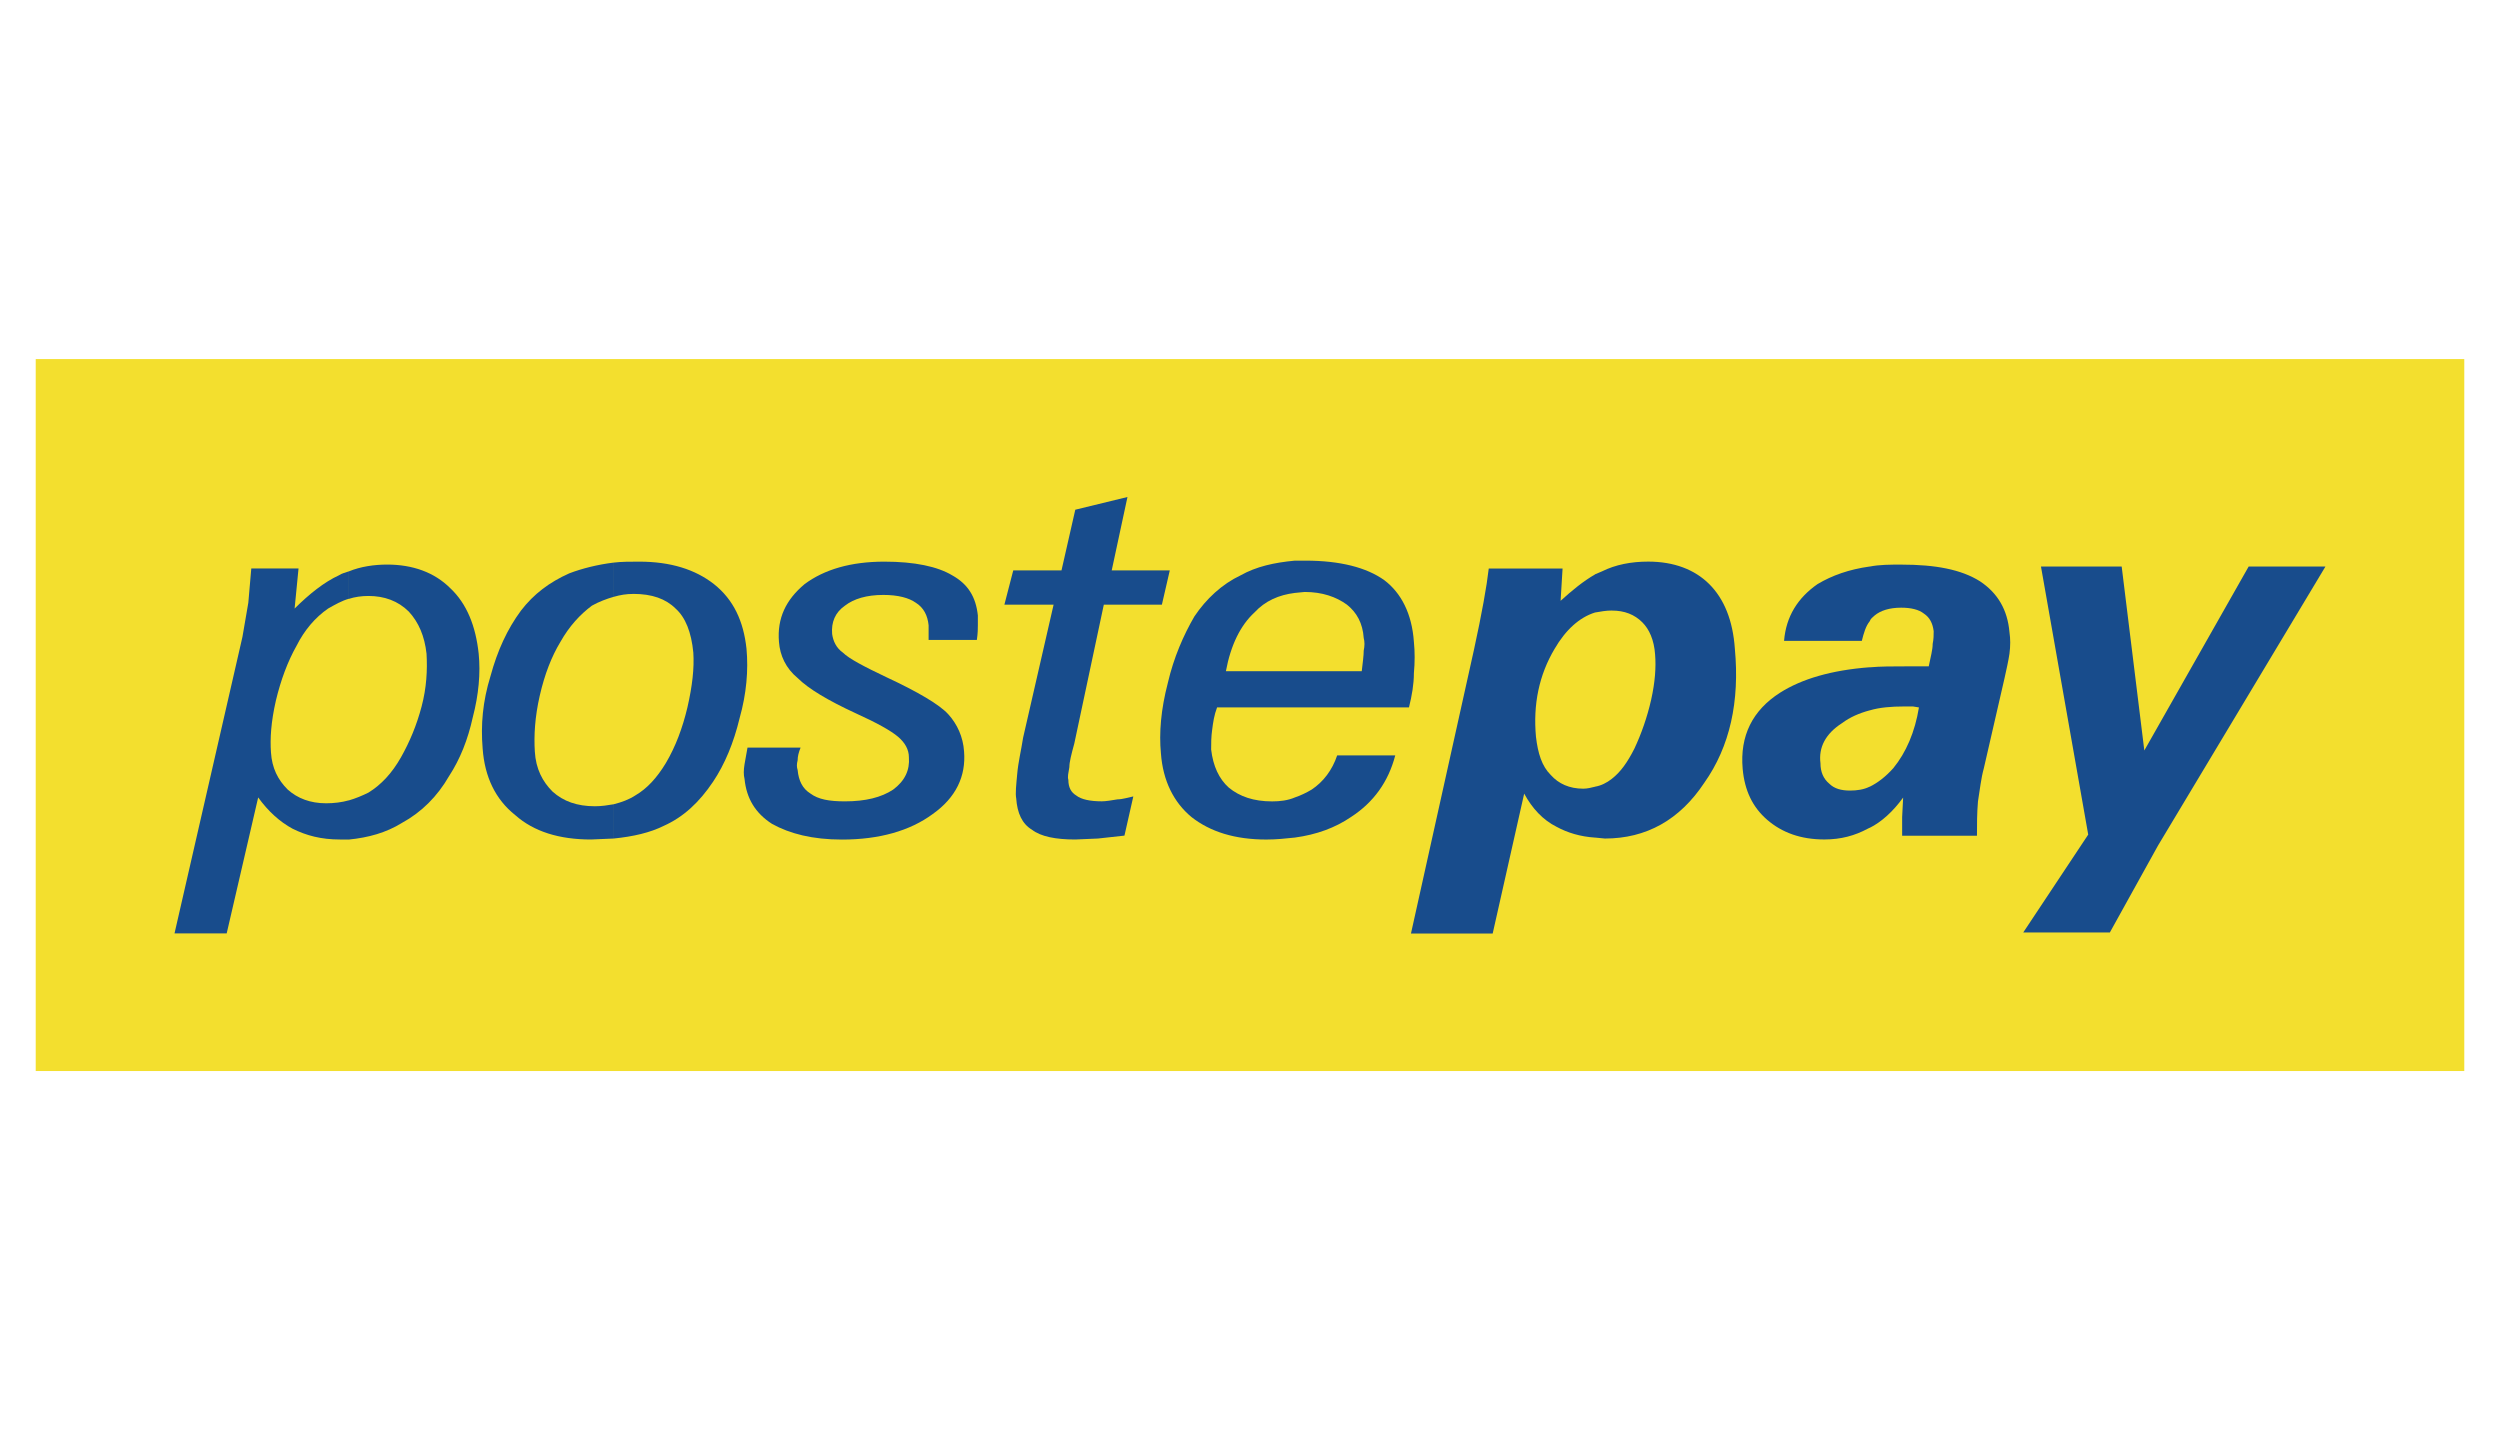
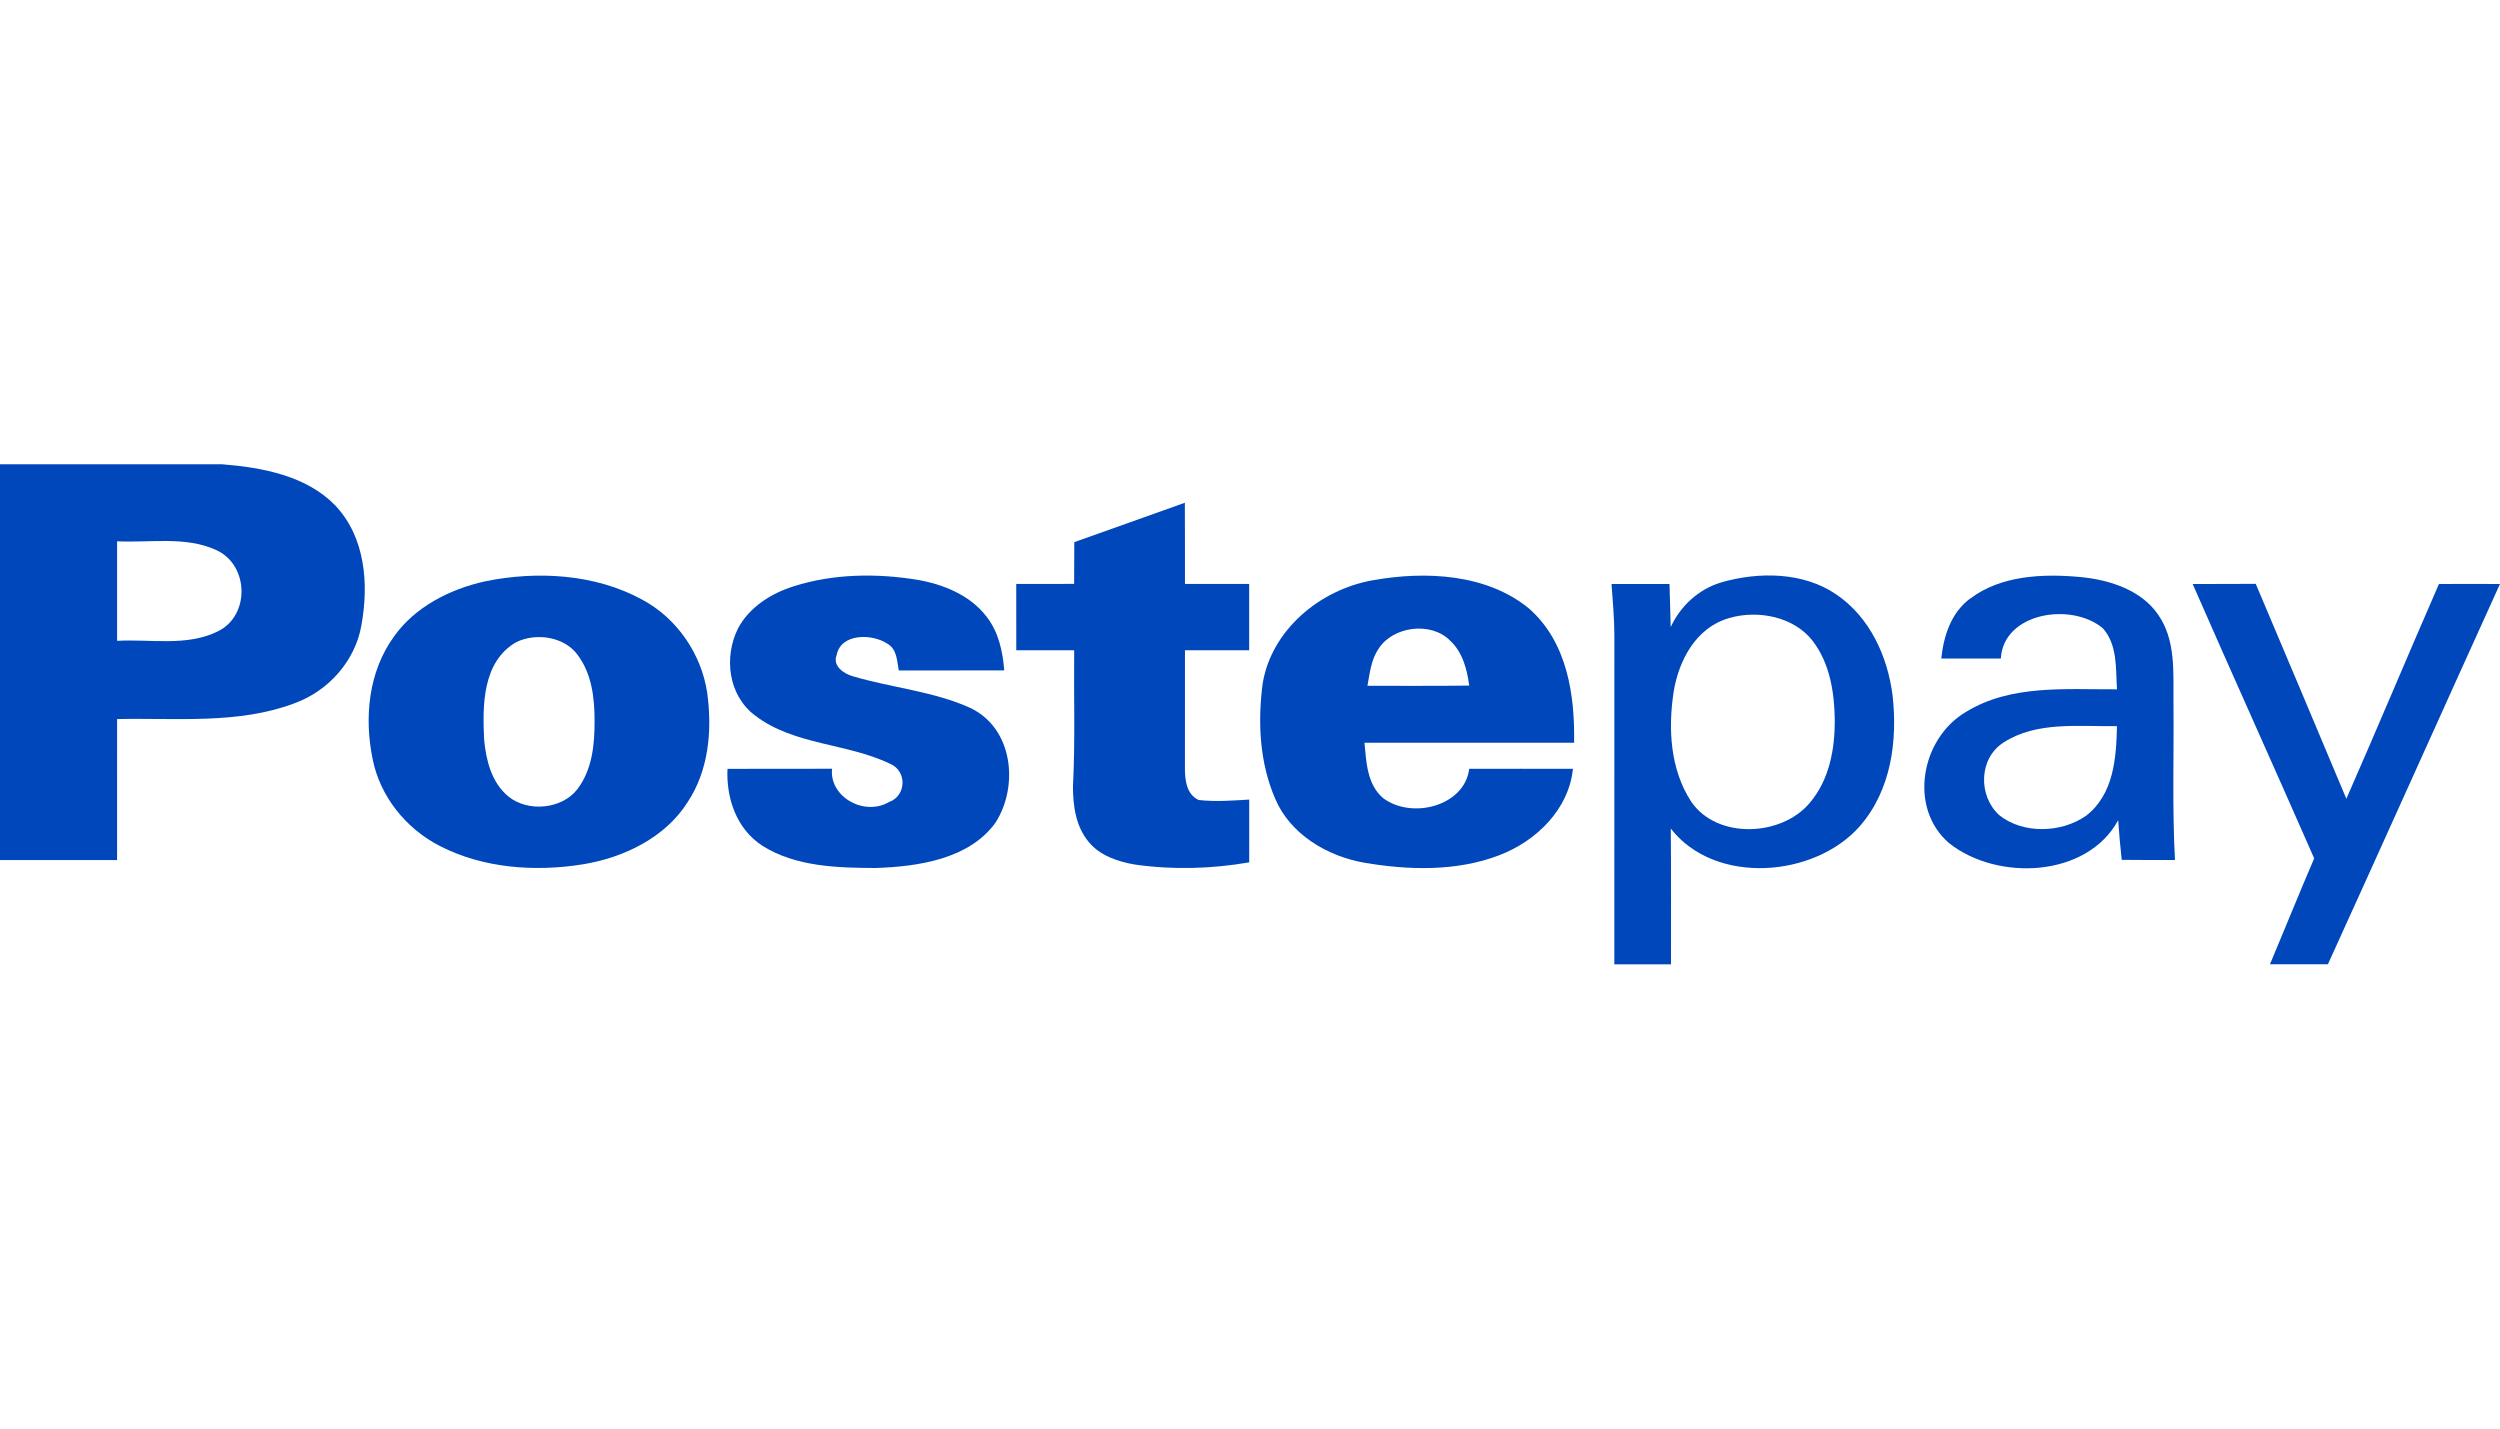
- <svg xmlns="http://www.w3.org/2000/svg" width="70" height="40" viewBox="0 0 70 40">
-   <g fill="none">
-     <path fill="#F3DF2E" d="M1 29.989h68v-19.935h-68z" />
-     <path d="M4.886 26.137l1.902-8.302.165-.959.083-.959h1.323l-.11 1.123c.413-.411.827-.74 1.24-.931.083-.055.193-.082.276-.11v.767c-.193.055-.386.164-.579.274-.358.247-.662.603-.882 1.041-.248.438-.441.959-.579 1.534-.138.603-.165 1.069-.138 1.452.028.438.193.767.469 1.041.276.247.634.384 1.075.384.221 0 .441-.027.634-.082v1.096h-.248c-.524 0-.937-.11-1.323-.301-.358-.192-.689-.493-.965-.877l-.882 3.808h-1.461zm4.879-10.137c.331-.137.717-.192 1.075-.192.717 0 1.323.219 1.764.658.469.438.717 1.069.799 1.836.055.548 0 1.151-.165 1.781-.138.63-.358 1.178-.662 1.644-.331.575-.772 1.014-1.323 1.315-.441.274-.937.411-1.488.466v-1.096c.193-.055.386-.137.551-.219.358-.219.662-.548.91-.986.248-.438.441-.904.579-1.425.138-.521.165-1.014.138-1.479-.055-.493-.22-.877-.496-1.178-.303-.301-.689-.438-1.13-.438-.193 0-.386.027-.551.082v-.767z" fill="#184C8C" />
-     <path d="M44.661 17.15c-.441.137-.827.493-1.13 1.014-.441.74-.606 1.562-.524 2.466.055.466.165.822.414 1.069.22.247.524.384.91.384.11 0 .221-.027.331-.055v1.425c-.414-.027-.772-.137-1.075-.301-.386-.192-.689-.521-.91-.931l-.882 3.918h-2.288l1.764-7.946c.221-1.014.358-1.781.414-2.274h2.067l-.055.904c.331-.301.634-.548.965-.74v1.069zm.469-.055c-.165 0-.303.027-.469.055v-1.069l.193-.082c.386-.192.827-.274 1.296-.274.717 0 1.296.219 1.709.63.413.411.662 1.014.717 1.808.138 1.479-.138 2.74-.855 3.754-.689 1.041-1.626 1.562-2.784 1.562l-.276-.027v-1.425c.165-.027.331-.109.469-.219.248-.192.441-.466.634-.849.193-.411.358-.877.469-1.37.11-.493.138-.904.11-1.26-.028-.411-.165-.712-.358-.904-.22-.219-.496-.329-.854-.329z" fill="#184C8C" />
-     <path d="M52.351 15.862v1.534c-.11.137-.165.329-.22.548h-2.177c.055-.685.386-1.206.937-1.589.413-.246.882-.411 1.461-.493zm0 4.028c-.303.082-.551.192-.772.356-.469.301-.662.685-.606 1.123 0 .246.083.438.248.575.138.137.331.192.579.192.193 0 .386-.027.551-.11v1.151l-.055.027c-.358.192-.744.301-1.213.301-.662 0-1.185-.192-1.599-.548-.413-.356-.634-.822-.689-1.425-.083-.931.276-1.644 1.048-2.137.606-.384 1.433-.63 2.508-.712v1.206zm1.378-.082l-.165-.027h-.248c-.358 0-.689.027-.965.11v-1.206c.303-.027.662-.027 1.02-.027h.634c.055-.274.11-.466.11-.63.028-.137.028-.246.028-.356-.028-.219-.11-.384-.276-.493-.138-.11-.358-.164-.634-.164-.331 0-.579.082-.744.219-.055.055-.11.082-.138.164v-1.534c.276-.055.579-.055.882-.055.965 0 1.681.137 2.205.466.496.329.772.795.827 1.425.028.192.028.384 0 .603-.028.192-.083.438-.138.685l-.579 2.521c-.083.301-.11.603-.165.932-.028.329-.028.63-.028.959h-2.095v-.521l.028-.548c-.276.384-.606.685-.937.849v-1.151c.221-.109.441-.274.662-.521.358-.438.606-1.014.717-1.699z" fill="#184C8C" />
-     <path fill="#184C8C" d="M56.651 26.109l1.819-2.74-1.323-7.507h2.26l.634 5.151 2.922-5.151h2.15l-4.686 7.809-1.351 2.438h-2.426" />
-     <path d="M17.18 16.712c-.193.055-.413.137-.606.246-.331.247-.634.575-.882 1.014-.248.411-.441.904-.579 1.507-.138.603-.165 1.123-.138 1.562.028.493.221.849.496 1.123.303.274.689.411 1.185.411.193 0 .358-.027.524-.055v.959l-.634.027c-.882 0-1.599-.219-2.122-.685-.551-.438-.854-1.069-.91-1.863-.055-.658 0-1.315.22-2.027.193-.712.469-1.315.855-1.836.358-.466.799-.795 1.35-1.041.358-.137.799-.247 1.24-.301v.959zm.551-.082c-.193 0-.358.027-.551.082v-.959c.221-.027.469-.027.717-.027.882 0 1.571.219 2.095.63.551.438.827 1.041.91 1.808.055.603 0 1.26-.193 1.945-.165.685-.413 1.288-.744 1.781-.386.575-.827.986-1.378 1.233-.386.192-.855.301-1.406.356v-.959c.221-.055.441-.137.606-.247.331-.192.606-.493.855-.904.276-.466.469-.986.606-1.562.138-.603.193-1.096.165-1.534-.055-.575-.221-.986-.496-1.233-.276-.274-.661-.411-1.185-.411z" fill="#184C8C" />
-     <path d="M22.417 20.931c-.055.137-.083.247-.083.356-.028.109-.028.192 0 .274.028.301.138.521.358.658.221.164.524.219.965.219.579 0 1.02-.11 1.351-.329.331-.246.469-.548.441-.904 0-.219-.11-.411-.303-.575-.193-.164-.579-.384-1.185-.658-.772-.356-1.323-.685-1.626-.986-.331-.274-.496-.63-.524-1.014-.055-.658.193-1.178.717-1.616.551-.411 1.296-.63 2.233-.63.855 0 1.489.137 1.902.384.441.246.662.603.717 1.123v.274c0 .082 0 .219-.028.411h-1.351v-.411c-.028-.274-.138-.493-.358-.63-.193-.137-.496-.219-.91-.219-.469 0-.827.109-1.075.301-.276.192-.386.466-.358.795.028.192.11.384.303.521.165.164.579.384 1.213.685.882.411 1.489.767 1.737 1.041.248.274.414.63.441 1.041.055.685-.221 1.288-.882 1.754-.634.466-1.488.712-2.536.712-.827 0-1.461-.164-1.957-.438-.469-.301-.717-.712-.772-1.26-.028-.11-.028-.247 0-.411l.083-.466h1.488" fill="#184C8C" />
-     <path d="M31.486 23.397l-.744.082-.634.027c-.551 0-.965-.082-1.213-.274-.276-.164-.413-.466-.441-.877-.028-.137 0-.384.028-.685.028-.329.11-.658.165-1.014l.854-3.726h-1.378l.248-.959h1.351l.386-1.699 1.461-.356-.441 2.055h1.626l-.221.959h-1.626l-.827 3.891c-.083.301-.138.521-.138.658-.028.164-.055.274-.028.356 0 .219.083.356.22.438.138.11.386.164.717.164.11 0 .276-.027.441-.055.138 0 .303-.055.441-.082l-.248 1.096" fill="#184C8C" />
-     <path d="M34.325 18.794h1.93v1.014h-2.177c-.083.219-.11.411-.138.63-.028.192-.028.384-.028.548.055.466.22.822.496 1.069.303.247.689.384 1.213.384.221 0 .441-.027.634-.11v1.123c-.248.027-.524.055-.799.055-.882 0-1.571-.219-2.095-.63-.496-.411-.799-1.014-.855-1.781-.055-.575 0-1.233.193-1.973.165-.712.441-1.342.744-1.863.331-.493.772-.904 1.295-1.151.441-.247.937-.356 1.516-.411v.904c-.441.055-.827.219-1.13.548-.386.356-.662.904-.799 1.644zm1.93 4.658v-1.123c.165-.055.331-.137.469-.219.331-.219.579-.548.717-.959h1.626c-.193.74-.606 1.315-1.24 1.726-.441.301-.965.493-1.571.575zm0-4.658h1.874c.028-.247.055-.438.055-.575.028-.137.028-.247 0-.356-.028-.411-.193-.712-.469-.932-.303-.219-.689-.356-1.185-.356l-.276.027v-.904h.303c.965 0 1.709.192 2.205.548.469.356.772.932.827 1.726.028.274.028.575 0 .877 0 .301-.055.63-.138.959h-3.197v-1.014z" fill="#184C8C" />
+ <svg xmlns="http://www.w3.org/2000/svg" id="Layer_1" data-name="Layer 1" viewBox="0 0 70 40">
+   <defs>
+     <style>
+       .cls-1 {
+         fill: #0047bb;
+       }
+     </style>
+   </defs>
+   <g id="_0047bbff" data-name="#0047bbff">
+     <path class="cls-1" d="m0,13h6.221c1.127.088,2.354.324,3.154,1.14.863.9.952,2.224.745,3.365-.168.977-.901,1.837-1.886,2.191-1.571.589-3.302.401-4.955.438-.001,1.315.001,2.63-.001,3.947H0v-11.081m3.279,2.156v2.787c.935-.053,1.953.165,2.818-.264.91-.439.877-1.858-.039-2.276-.863-.397-1.855-.2-2.778-.247Z" />
+     <path class="cls-1" d="m30.079,15.18c1.034-.365,2.065-.736,3.097-1.103.006.758,0,1.515.003,2.273h1.798v1.858h-1.798c0,1.097,0,2.195-.001,3.294-.001.324.035.734.384.898.47.053.945.017,1.416-.012v1.758c-1.056.183-2.145.214-3.209.06-.474-.081-.968-.251-1.275-.62-.374-.437-.45-1.022-.451-1.563.065-1.271.021-2.544.034-3.815h-1.621c-.001-.62-.001-1.238-.001-1.858.54,0,1.08,0,1.621-.001,0-.389,0-.779.004-1.169Z" />
+     <path class="cls-1" d="m13.594,16.275c1.454-.295,3.063-.203,4.373.507,1.008.536,1.675,1.549,1.835,2.618.141,1.043.049,2.167-.558,3.075-.616.967-1.757,1.533-2.911,1.724-1.343.218-2.795.115-4.007-.506-.973-.494-1.684-1.405-1.89-2.428-.24-1.157-.127-2.447.597-3.444.58-.821,1.557-1.327,2.561-1.546m.862,1.704c-.963.555-.945,1.802-.9,2.74.056.568.203,1.188.678,1.582.551.447,1.492.356,1.927-.196.427-.557.491-1.275.487-1.94-.001-.626-.078-1.296-.471-1.823-.365-.51-1.156-.637-1.721-.362Z" />
+     <path class="cls-1" d="m22.234,16.413c1.103-.349,2.302-.365,3.441-.18.74.125,1.489.435,1.941,1.024.346.435.46.983.503,1.514-.984.004-1.969-.001-2.953.003-.052-.261-.044-.587-.313-.747-.437-.292-1.305-.297-1.426.311-.123.3.19.527.461.6,1.085.321,2.25.417,3.283.885,1.21.58,1.351,2.202.704,3.21-.731,1.016-2.144,1.23-3.354,1.271-1.075-.004-2.24-.036-3.165-.617-.74-.471-1.025-1.352-.986-2.159.976-.004,1.952.001,2.928-.003-.085.775.887,1.34,1.591.934.489-.174.516-.86.041-1.07-1.2-.581-2.695-.522-3.778-1.347-.767-.567-.887-1.645-.489-2.443.309-.588.922-.986,1.571-1.186Z" />
+     <path class="cls-1" d="m38.45,16.246c1.471-.265,3.192-.175,4.366.796,1.076.949,1.281,2.436,1.259,3.754-1.958.001-3.914-.001-5.87.001.052.536.068,1.16.523,1.551.811.604,2.282.219,2.41-.821.969-.001,1.936-.003,2.904,0-.111,1.115-1.006,2.022-2.08,2.426-1.186.449-2.516.415-3.754.204-1.066-.184-2.083-.811-2.498-1.782-.444-1.019-.498-2.163-.354-3.246.245-1.464,1.568-2.616,3.093-2.884m.161,1.907c-.221.311-.254.694-.322,1.051.949-.003,1.9.007,2.85-.007-.062-.454-.181-.936-.543-1.266-.535-.533-1.585-.391-1.986.222Z" />
+     <path class="cls-1" d="m48.204,16.304c1.048-.299,2.288-.289,3.206.336.959.649,1.446,1.757,1.582,2.832.142,1.257-.035,2.641-.908,3.651-1.266,1.452-4.062,1.675-5.302.077.013,1.267.003,2.533.006,3.801h-1.587c0-3.076-.001-6.152.001-9.228,0-.475-.047-.947-.079-1.421.542-.001,1.082,0,1.623,0,.007.402.028.804.034,1.206.268-.581.773-1.062,1.423-1.253m.224.998c-.949.264-1.424,1.205-1.564,2.061-.158,1.031-.102,2.17.489,3.08.724,1.066,2.54.983,3.327.029.546-.646.697-1.502.695-2.306-.01-.771-.133-1.591-.626-2.231-.519-.661-1.51-.867-2.321-.633Z" />
+     <path class="cls-1" d="m55.176,16.754c.85-.64,2.02-.695,3.06-.598.824.074,1.708.361,2.182,1.04.509.717.432,1.619.439,2.44.016,1.481-.038,2.963.042,4.444-.498.001-.994.001-1.491-.004-.041-.37-.073-.74-.099-1.111-.865,1.603-3.374,1.722-4.736.642-1.142-.983-.794-2.934.482-3.678,1.251-.768,2.801-.62,4.221-.628-.039-.575.023-1.239-.398-1.711-.884-.738-2.783-.435-2.855.849h-1.667c.065-.625.269-1.286.818-1.687m.924,4.039c-.701.451-.708,1.496-.121,2.032.667.536,1.738.502,2.429.021.784-.601.85-1.634.869-2.513-1.063.019-2.248-.143-3.176.46Z" />
+     <path class="cls-1" d="m61.397,16.353c.588-.004,1.176-.001,1.764-.005.852,2.004,1.692,4.012,2.537,6.018.879-2,1.719-4.013,2.592-6.014.57-.003,1.14-.003,1.709,0-1.612,3.547-3.203,7.102-4.818,10.648h-1.622c.415-.987.815-1.981,1.238-2.965-1.124-2.565-2.279-5.117-3.402-7.682Z" />
  </g>
</svg>
